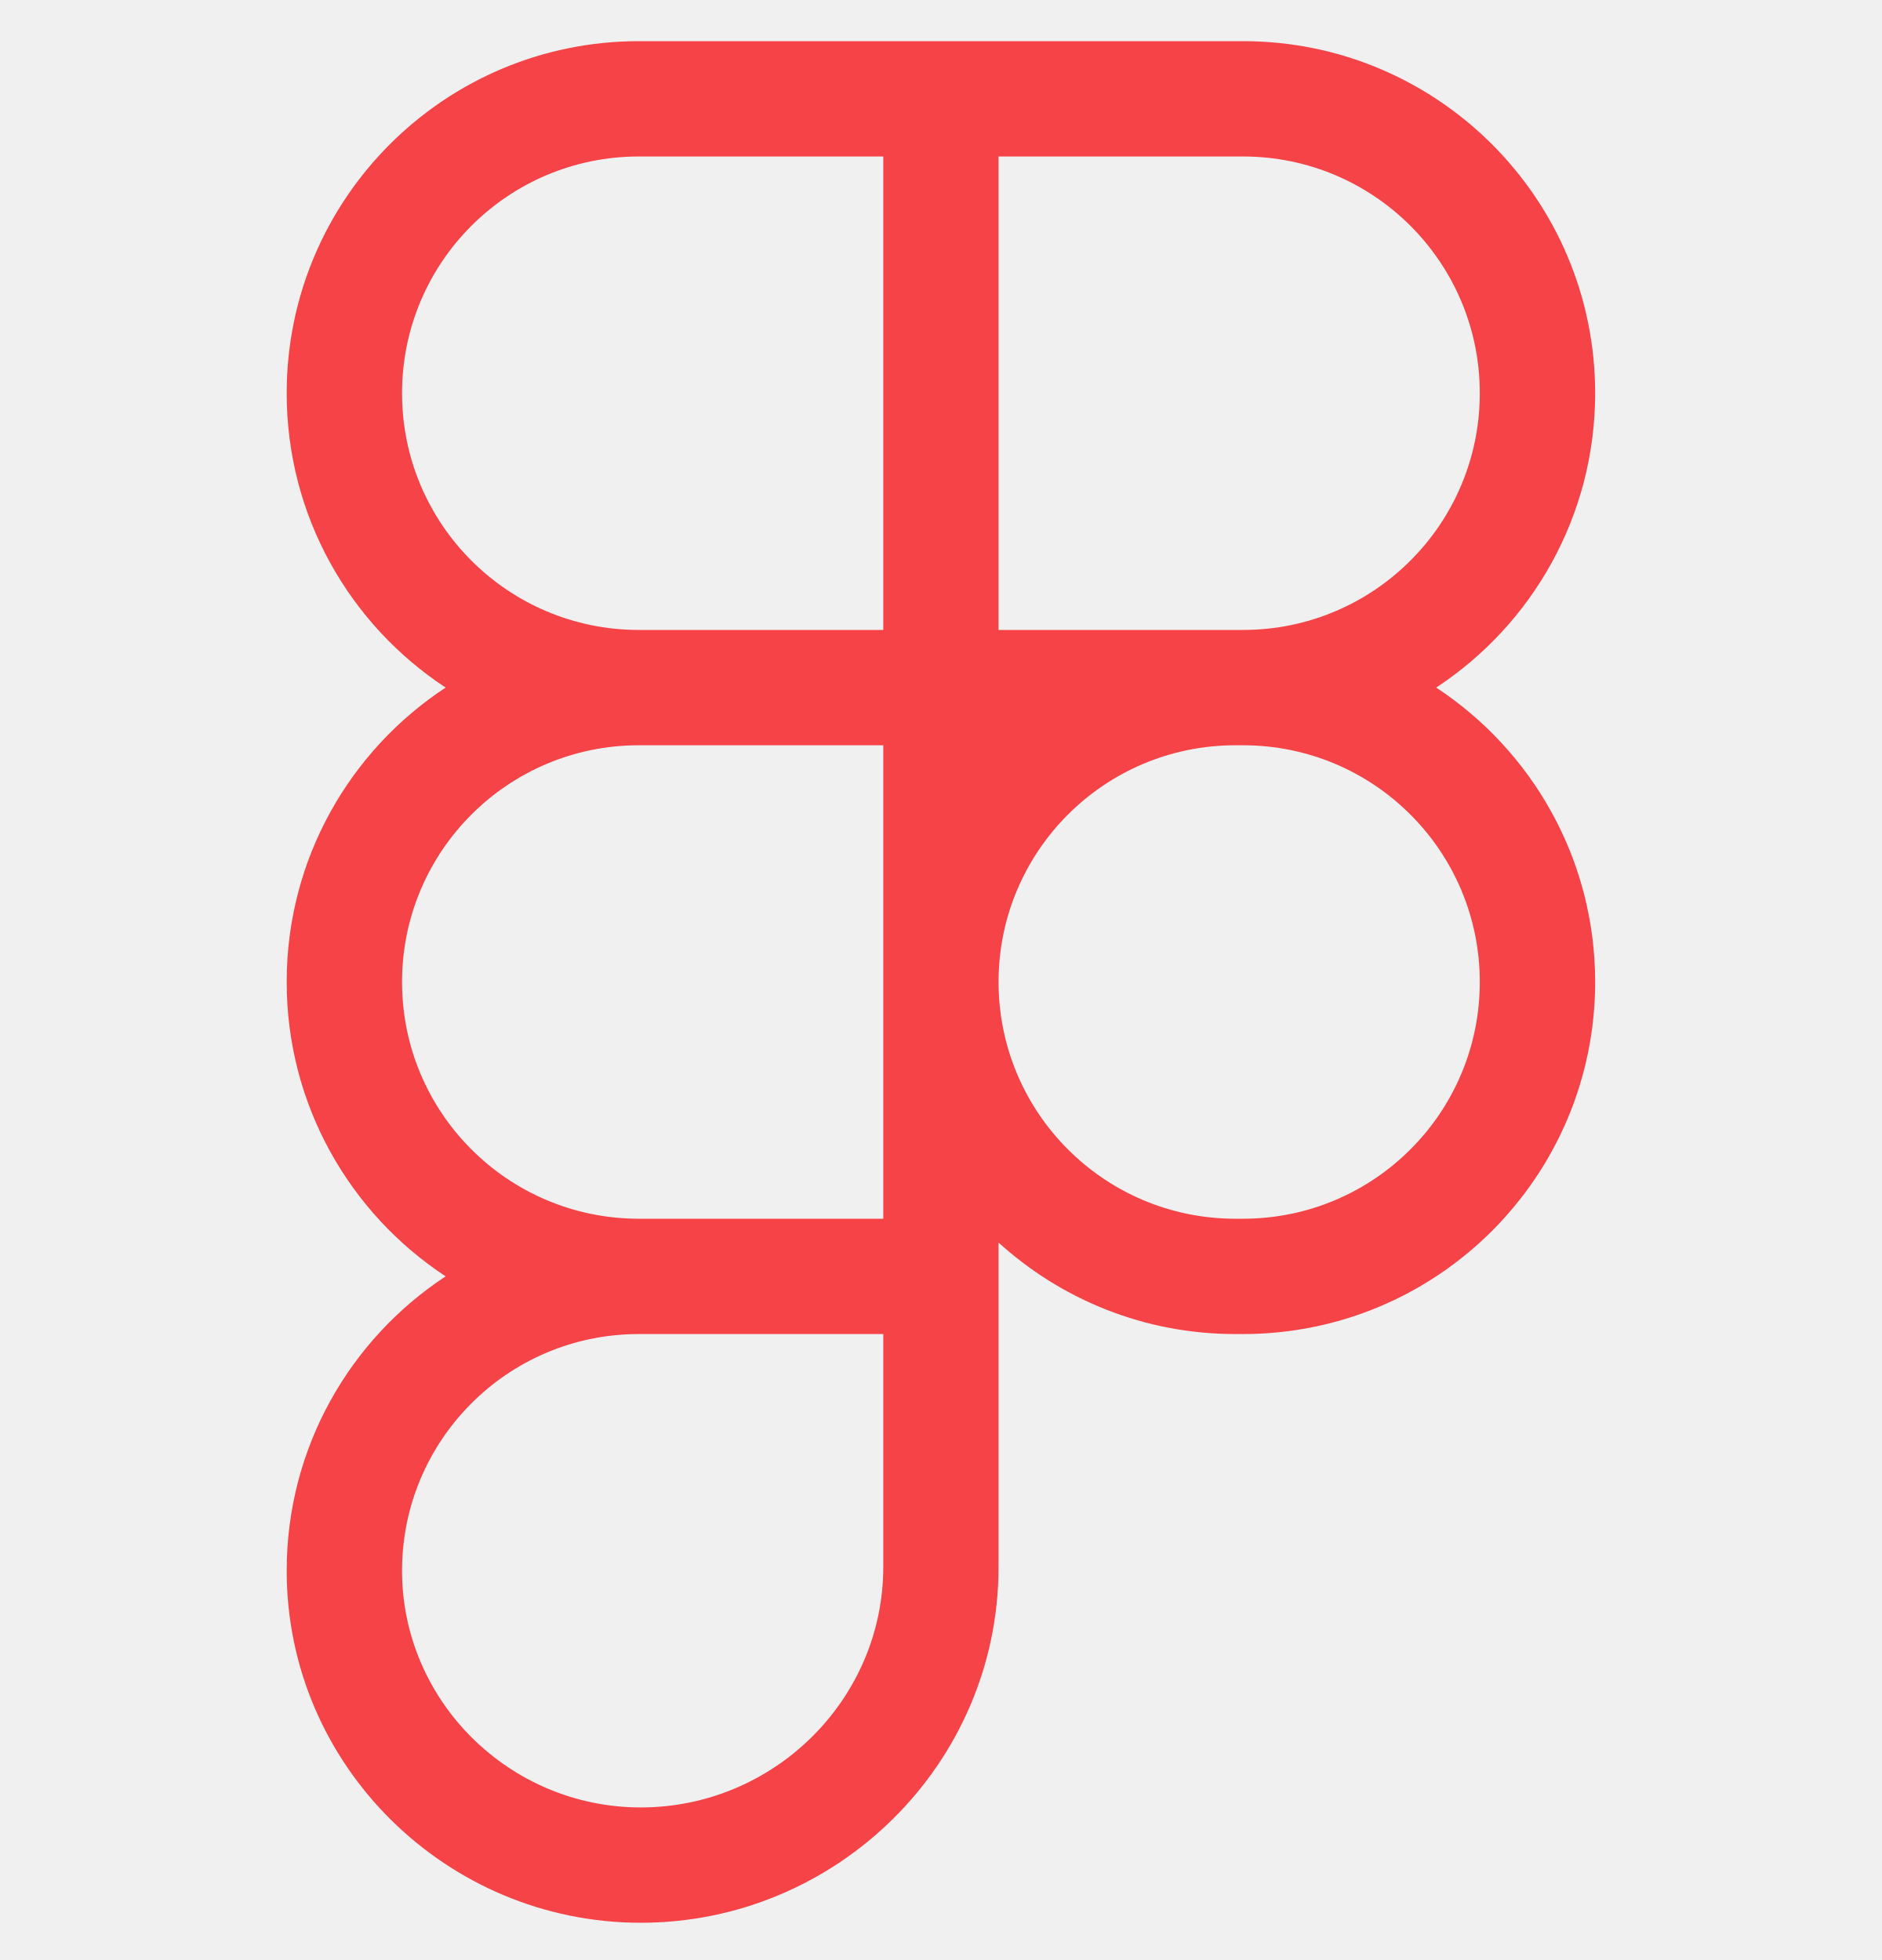
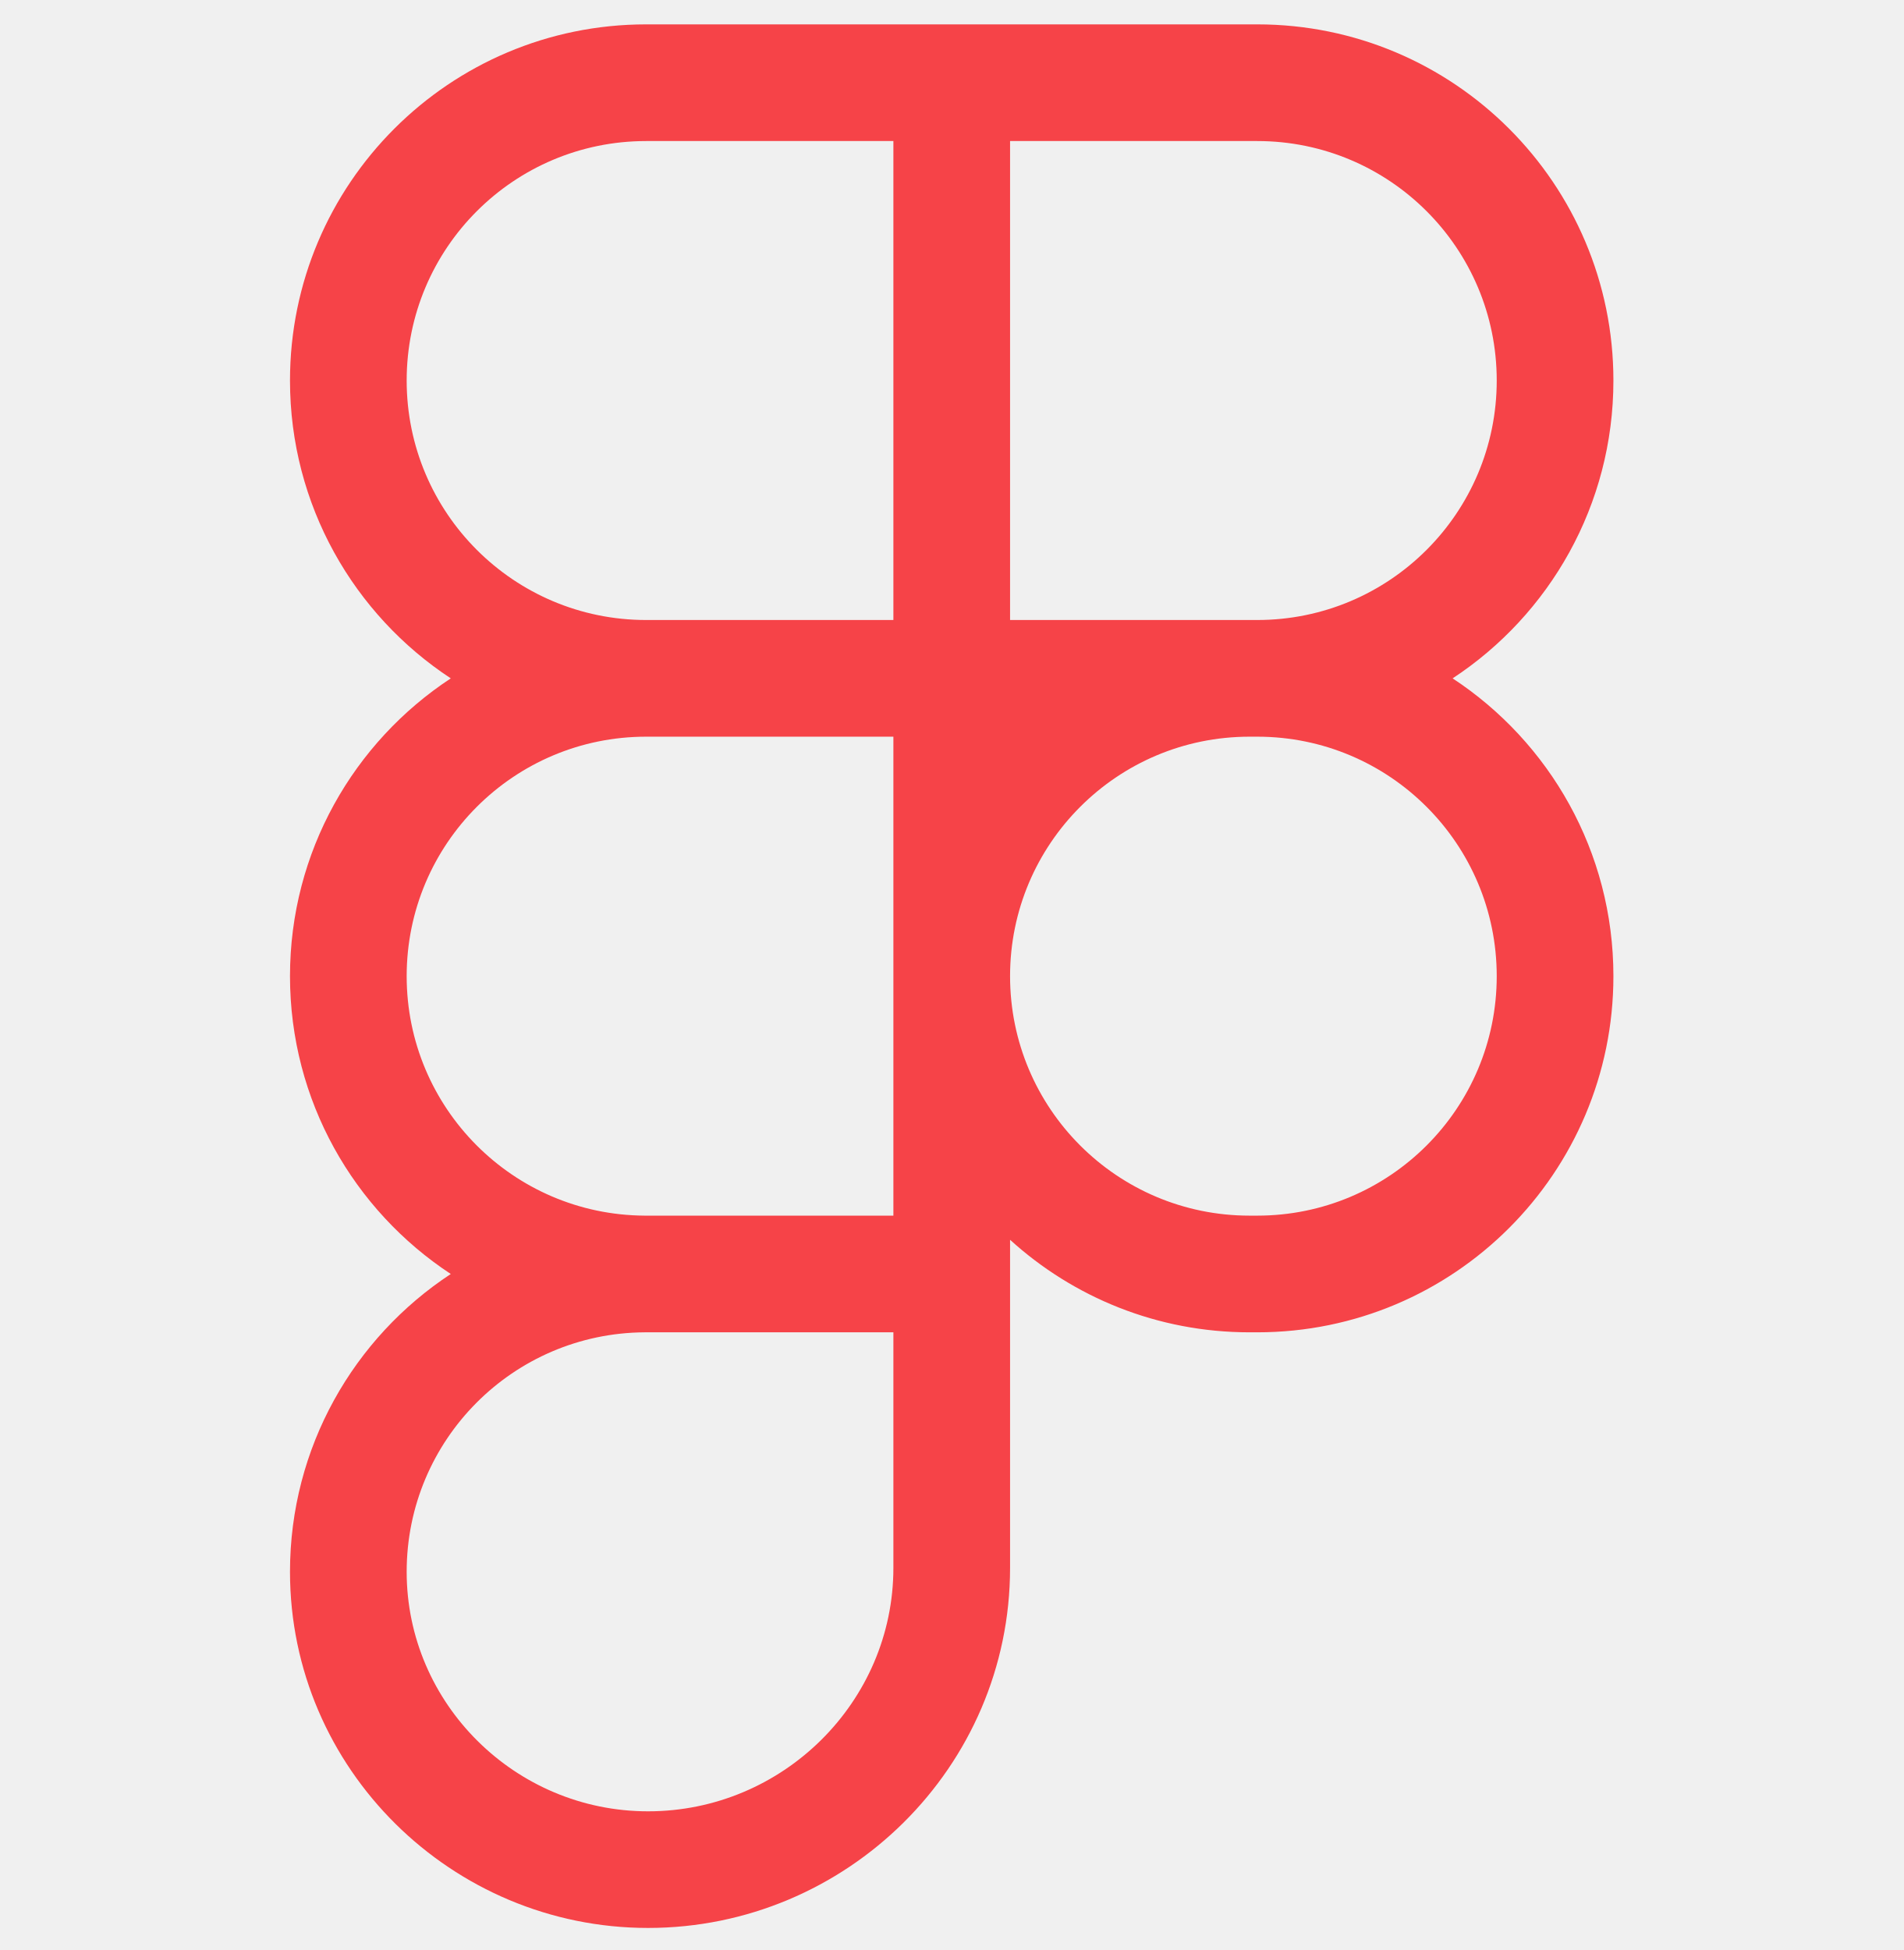
- <svg xmlns="http://www.w3.org/2000/svg" width="24" height="25" viewBox="0 0 24 25" fill="none">
-   <g id="Icone" clip-path="url(#clip0_138_21)">
-     <path id="Figma" d="M3.656 5.015C3.656 2.536 5.667 0.525 8.147 0.525H15.851C18.331 0.525 20.342 2.536 20.342 5.015C20.342 6.586 19.535 7.968 18.315 8.77C19.535 9.573 20.342 10.955 20.342 12.525C20.342 15.005 18.331 17.016 15.851 17.016H15.754C14.591 17.016 13.532 16.574 12.734 15.849V19.986C12.734 22.499 10.671 24.525 8.171 24.525C5.697 24.525 3.656 22.521 3.656 20.035C3.656 18.465 4.462 17.083 5.683 16.28C4.462 15.477 3.656 14.095 3.656 12.525C3.656 10.955 4.462 9.573 5.683 8.77C4.462 7.968 3.656 6.586 3.656 5.015ZM11.264 9.506H8.147C6.479 9.506 5.127 10.858 5.127 12.525C5.127 14.187 6.469 15.534 8.127 15.545C8.134 15.545 8.14 15.545 8.147 15.545H11.264V9.506ZM12.734 12.525C12.734 14.193 14.086 15.545 15.754 15.545H15.851C17.519 15.545 18.871 14.193 18.871 12.525C18.871 10.858 17.519 9.506 15.851 9.506H15.754C14.086 9.506 12.734 10.858 12.734 12.525ZM8.147 17.016C8.14 17.016 8.134 17.016 8.127 17.016C6.469 17.026 5.127 18.374 5.127 20.035C5.127 21.696 6.497 23.054 8.171 23.054C9.871 23.054 11.264 21.675 11.264 19.986V17.016H8.147ZM8.147 1.996C6.479 1.996 5.127 3.348 5.127 5.015C5.127 6.683 6.479 8.035 8.147 8.035H11.264V1.996H8.147ZM12.734 8.035H15.851C17.519 8.035 18.871 6.683 18.871 5.015C18.871 3.348 17.519 1.996 15.851 1.996H12.734V8.035Z" fill="#F64348" />
+ <svg xmlns="http://www.w3.org/2000/svg" width="41" height="42" viewBox="0 0 41 42" fill="none">
+   <g clip-path="url(#clip0_127_75)">
+     <path d="M6.246 8.196C6.246 3.96 9.68 0.525 13.917 0.525H27.079C31.316 0.525 34.75 3.96 34.75 8.196C34.75 10.879 33.373 13.24 31.287 14.611C33.373 15.982 34.75 18.343 34.75 21.025C34.75 25.262 31.316 28.696 27.079 28.696H26.913C24.927 28.696 23.117 27.941 21.755 26.703V33.771C21.755 38.064 18.23 41.525 13.958 41.525C9.732 41.525 6.246 38.101 6.246 33.854C6.246 31.172 7.623 28.811 9.709 27.44C7.623 26.069 6.246 23.708 6.246 21.025C6.246 18.343 7.623 15.982 9.709 14.611C7.623 13.24 6.246 10.879 6.246 8.196ZM19.242 15.867H13.917C11.068 15.867 8.759 18.177 8.759 21.025C8.759 23.863 11.05 26.166 13.884 26.183C13.895 26.183 13.906 26.183 13.917 26.183H19.242V15.867ZM21.755 21.025C21.755 23.874 24.064 26.183 26.913 26.183H27.079C29.928 26.183 32.237 23.874 32.237 21.025C32.237 18.177 29.928 15.867 27.079 15.867H26.913C24.064 15.867 21.755 18.177 21.755 21.025ZM13.917 28.696C13.906 28.696 13.895 28.696 13.884 28.696C11.05 28.714 8.759 31.016 8.759 33.854C8.759 36.693 11.099 39.013 13.958 39.013C16.864 39.013 19.242 36.655 19.242 33.771V28.696H13.917ZM13.917 3.038C11.068 3.038 8.759 5.347 8.759 8.196C8.759 11.045 11.068 13.354 13.917 13.354H19.242V3.038H13.917ZM21.755 13.354H27.079C29.928 13.354 32.237 11.045 32.237 8.196C32.237 5.347 29.928 3.038 27.079 3.038H21.755V13.354Z" fill="#F64348" />
  </g>
  <defs>
-     <clipPath id="clip0_138_21">
-       <rect width="24" height="24" fill="white" transform="translate(0 0.525208)" />
+     <clipPath id="clip0_127_75">
+       <rect width="41" height="41" fill="white" transform="translate(0 0.525146)" />
    </clipPath>
  </defs>
</svg>
